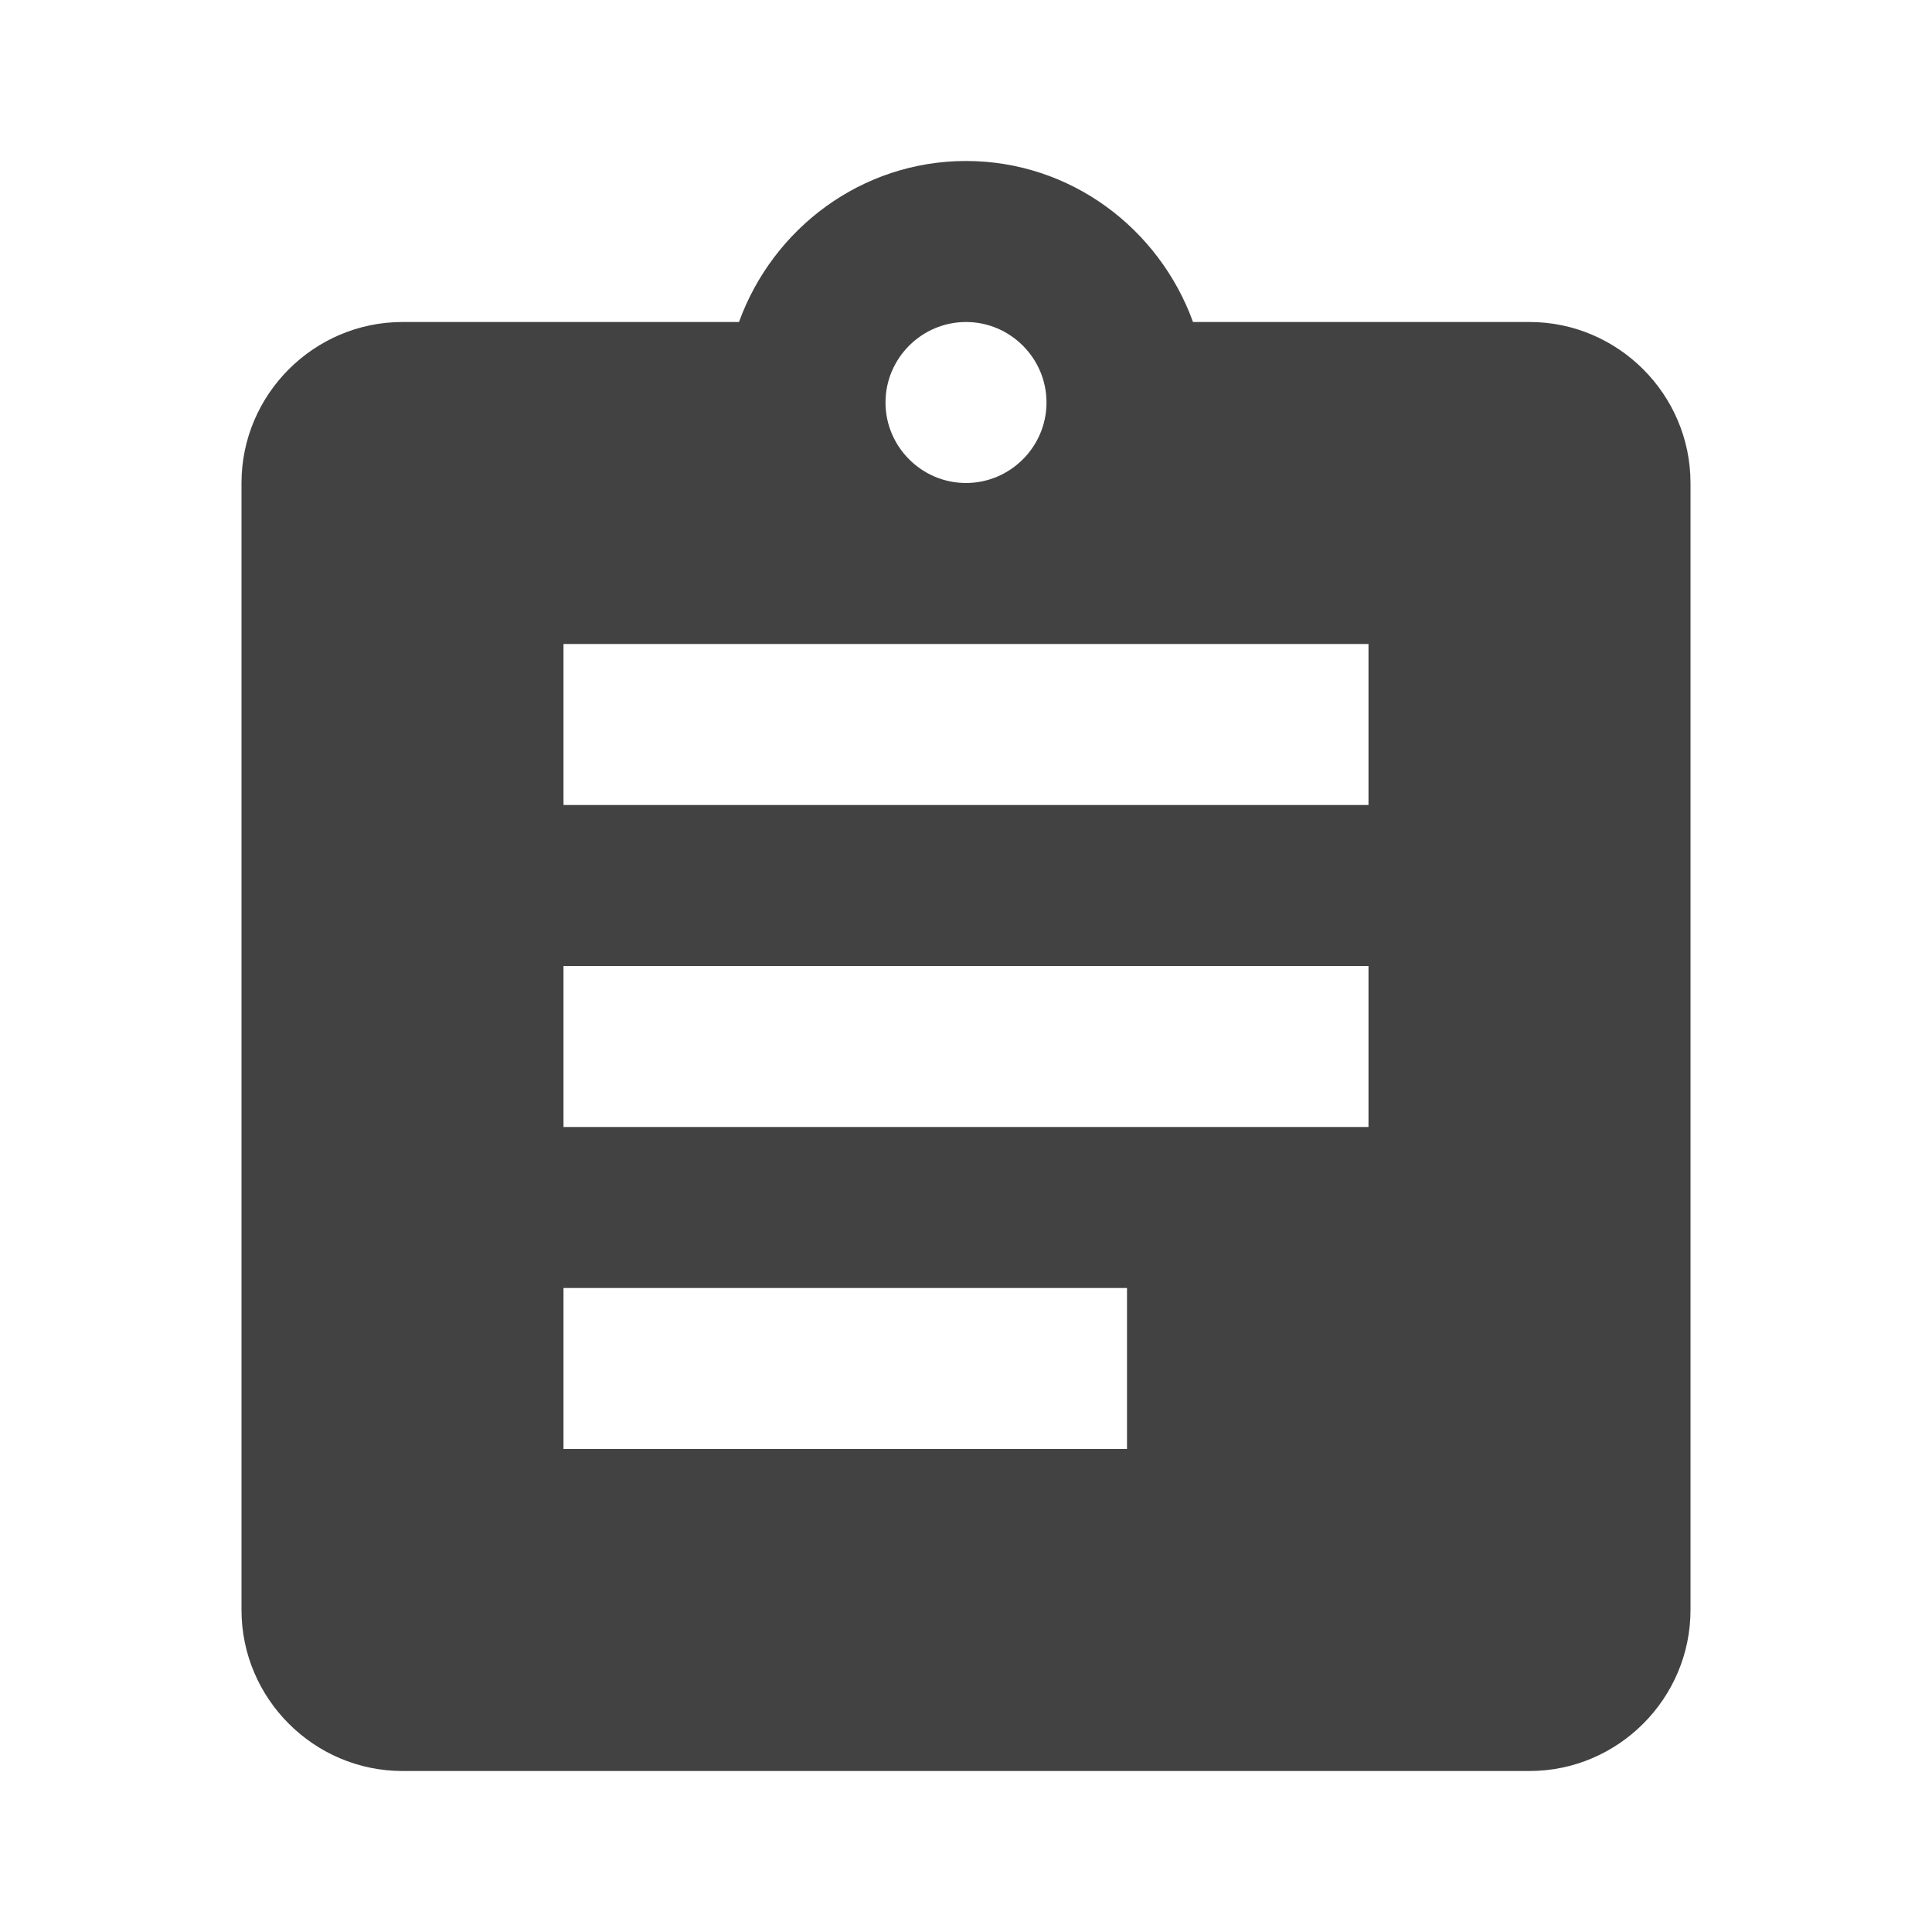
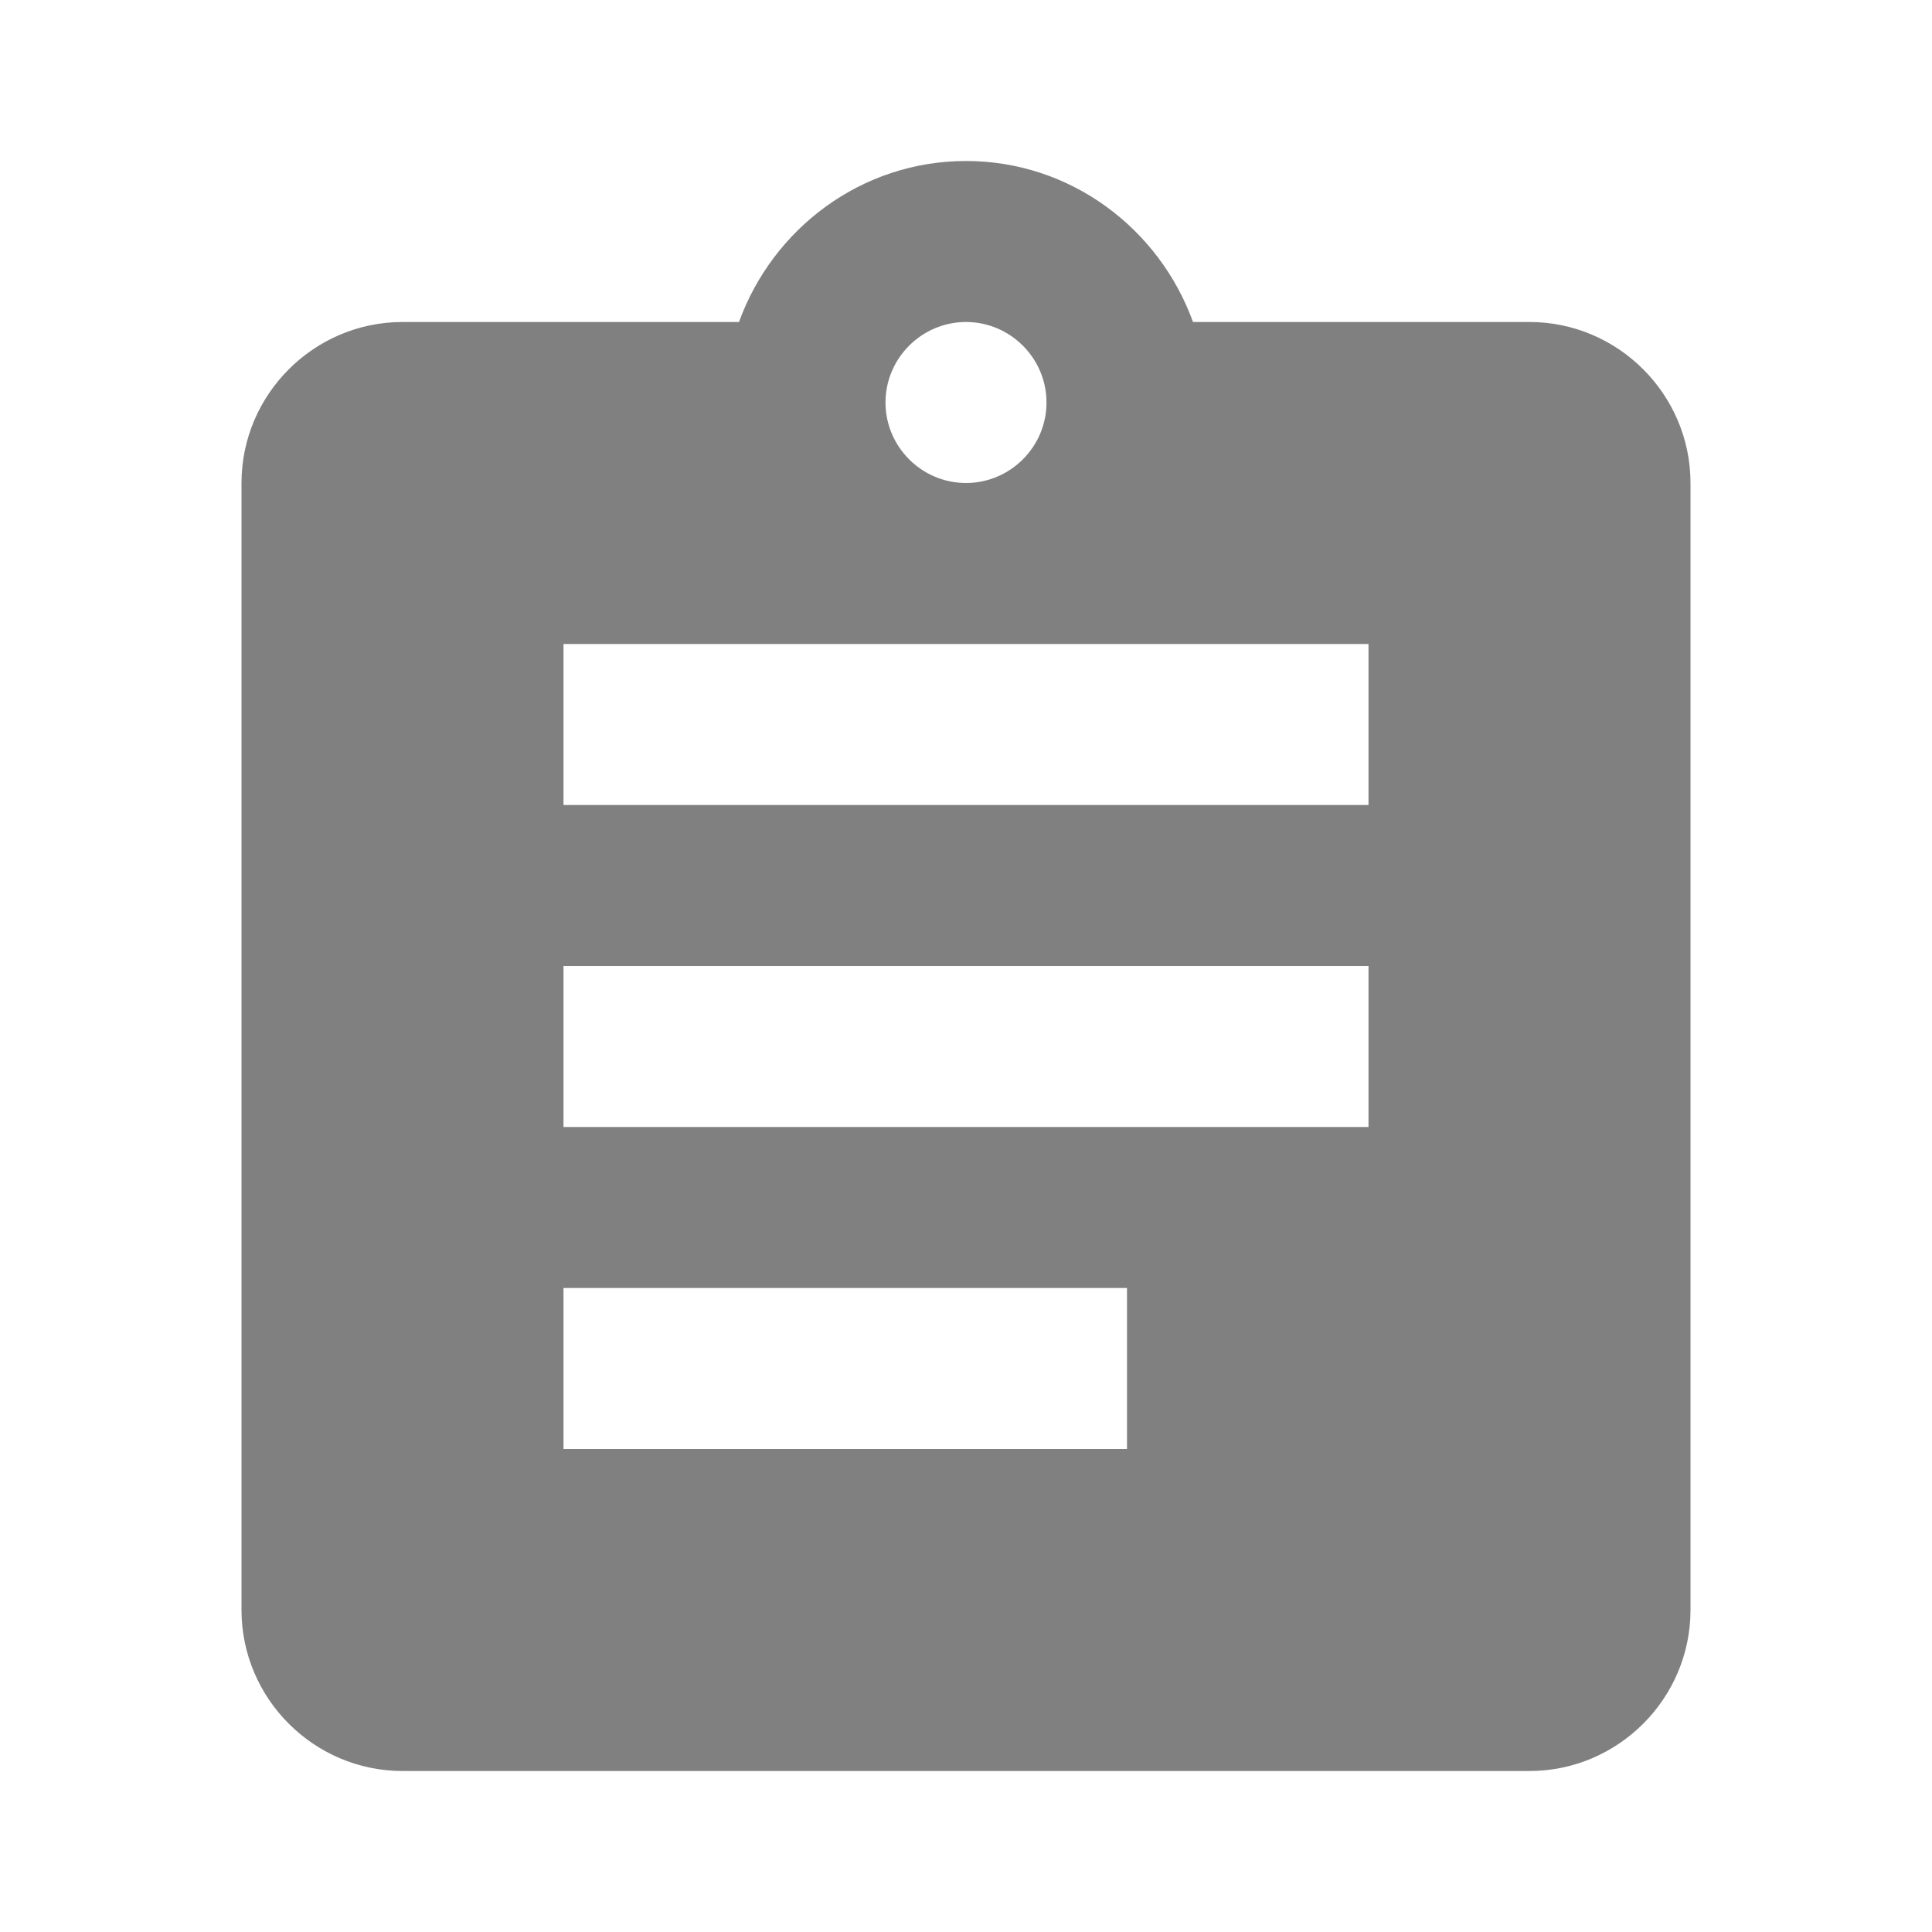
<svg xmlns="http://www.w3.org/2000/svg" width="24" height="24" viewBox="0 0 24 24" fill="none">
-   <path d="M19 4H14.82C14.4 2.84 13.3 2 12 2C10.7 2 9.6 2.84 9.18 4H5C3.9 4 3 4.9 3 6V20C3 21.1 3.9 22 5 22H19C20.1 22 21 21.1 21 20V6C21 4.9 20.1 4 19 4ZM12 4C12.55 4 13 4.45 13 5C13 5.55 12.55 6 12 6C11.45 6 11 5.55 11 5C11 4.45 11.45 4 12 4ZM14 18H7V16H14V18ZM17 14H7V12H17V14ZM17 10H7V8H17V10Z" fill="#424242" />
+   <path d="M19 4H14.82C14.4 2.84 13.3 2 12 2C10.7 2 9.6 2.84 9.18 4H5C3.9 4 3 4.9 3 6V20C3 21.1 3.9 22 5 22H19C20.1 22 21 21.1 21 20V6C21 4.9 20.1 4 19 4ZM12 4C12.55 4 13 4.45 13 5C13 5.55 12.55 6 12 6C11.45 6 11 5.55 11 5C11 4.45 11.45 4 12 4ZM14 18H7V16H14V18ZM17 14H7V12H17V14ZM17 10H7V8H17V10Z" fill="#808080" />
</svg>
